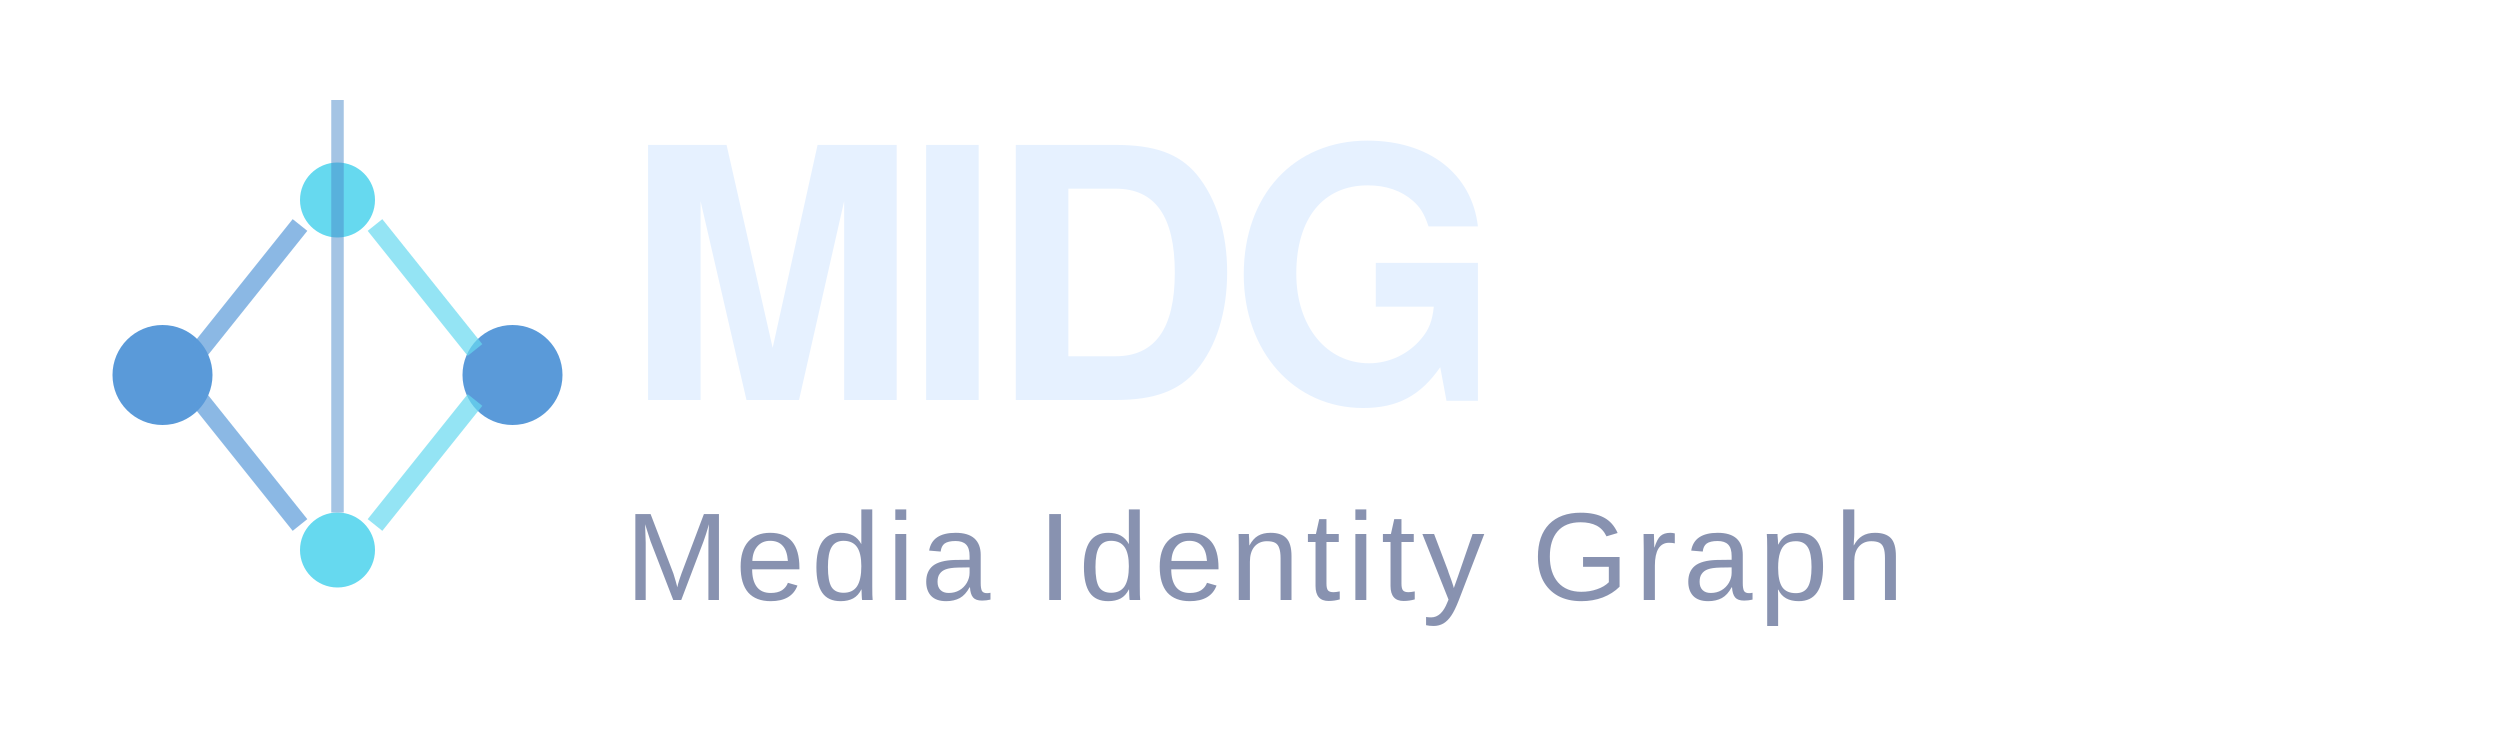
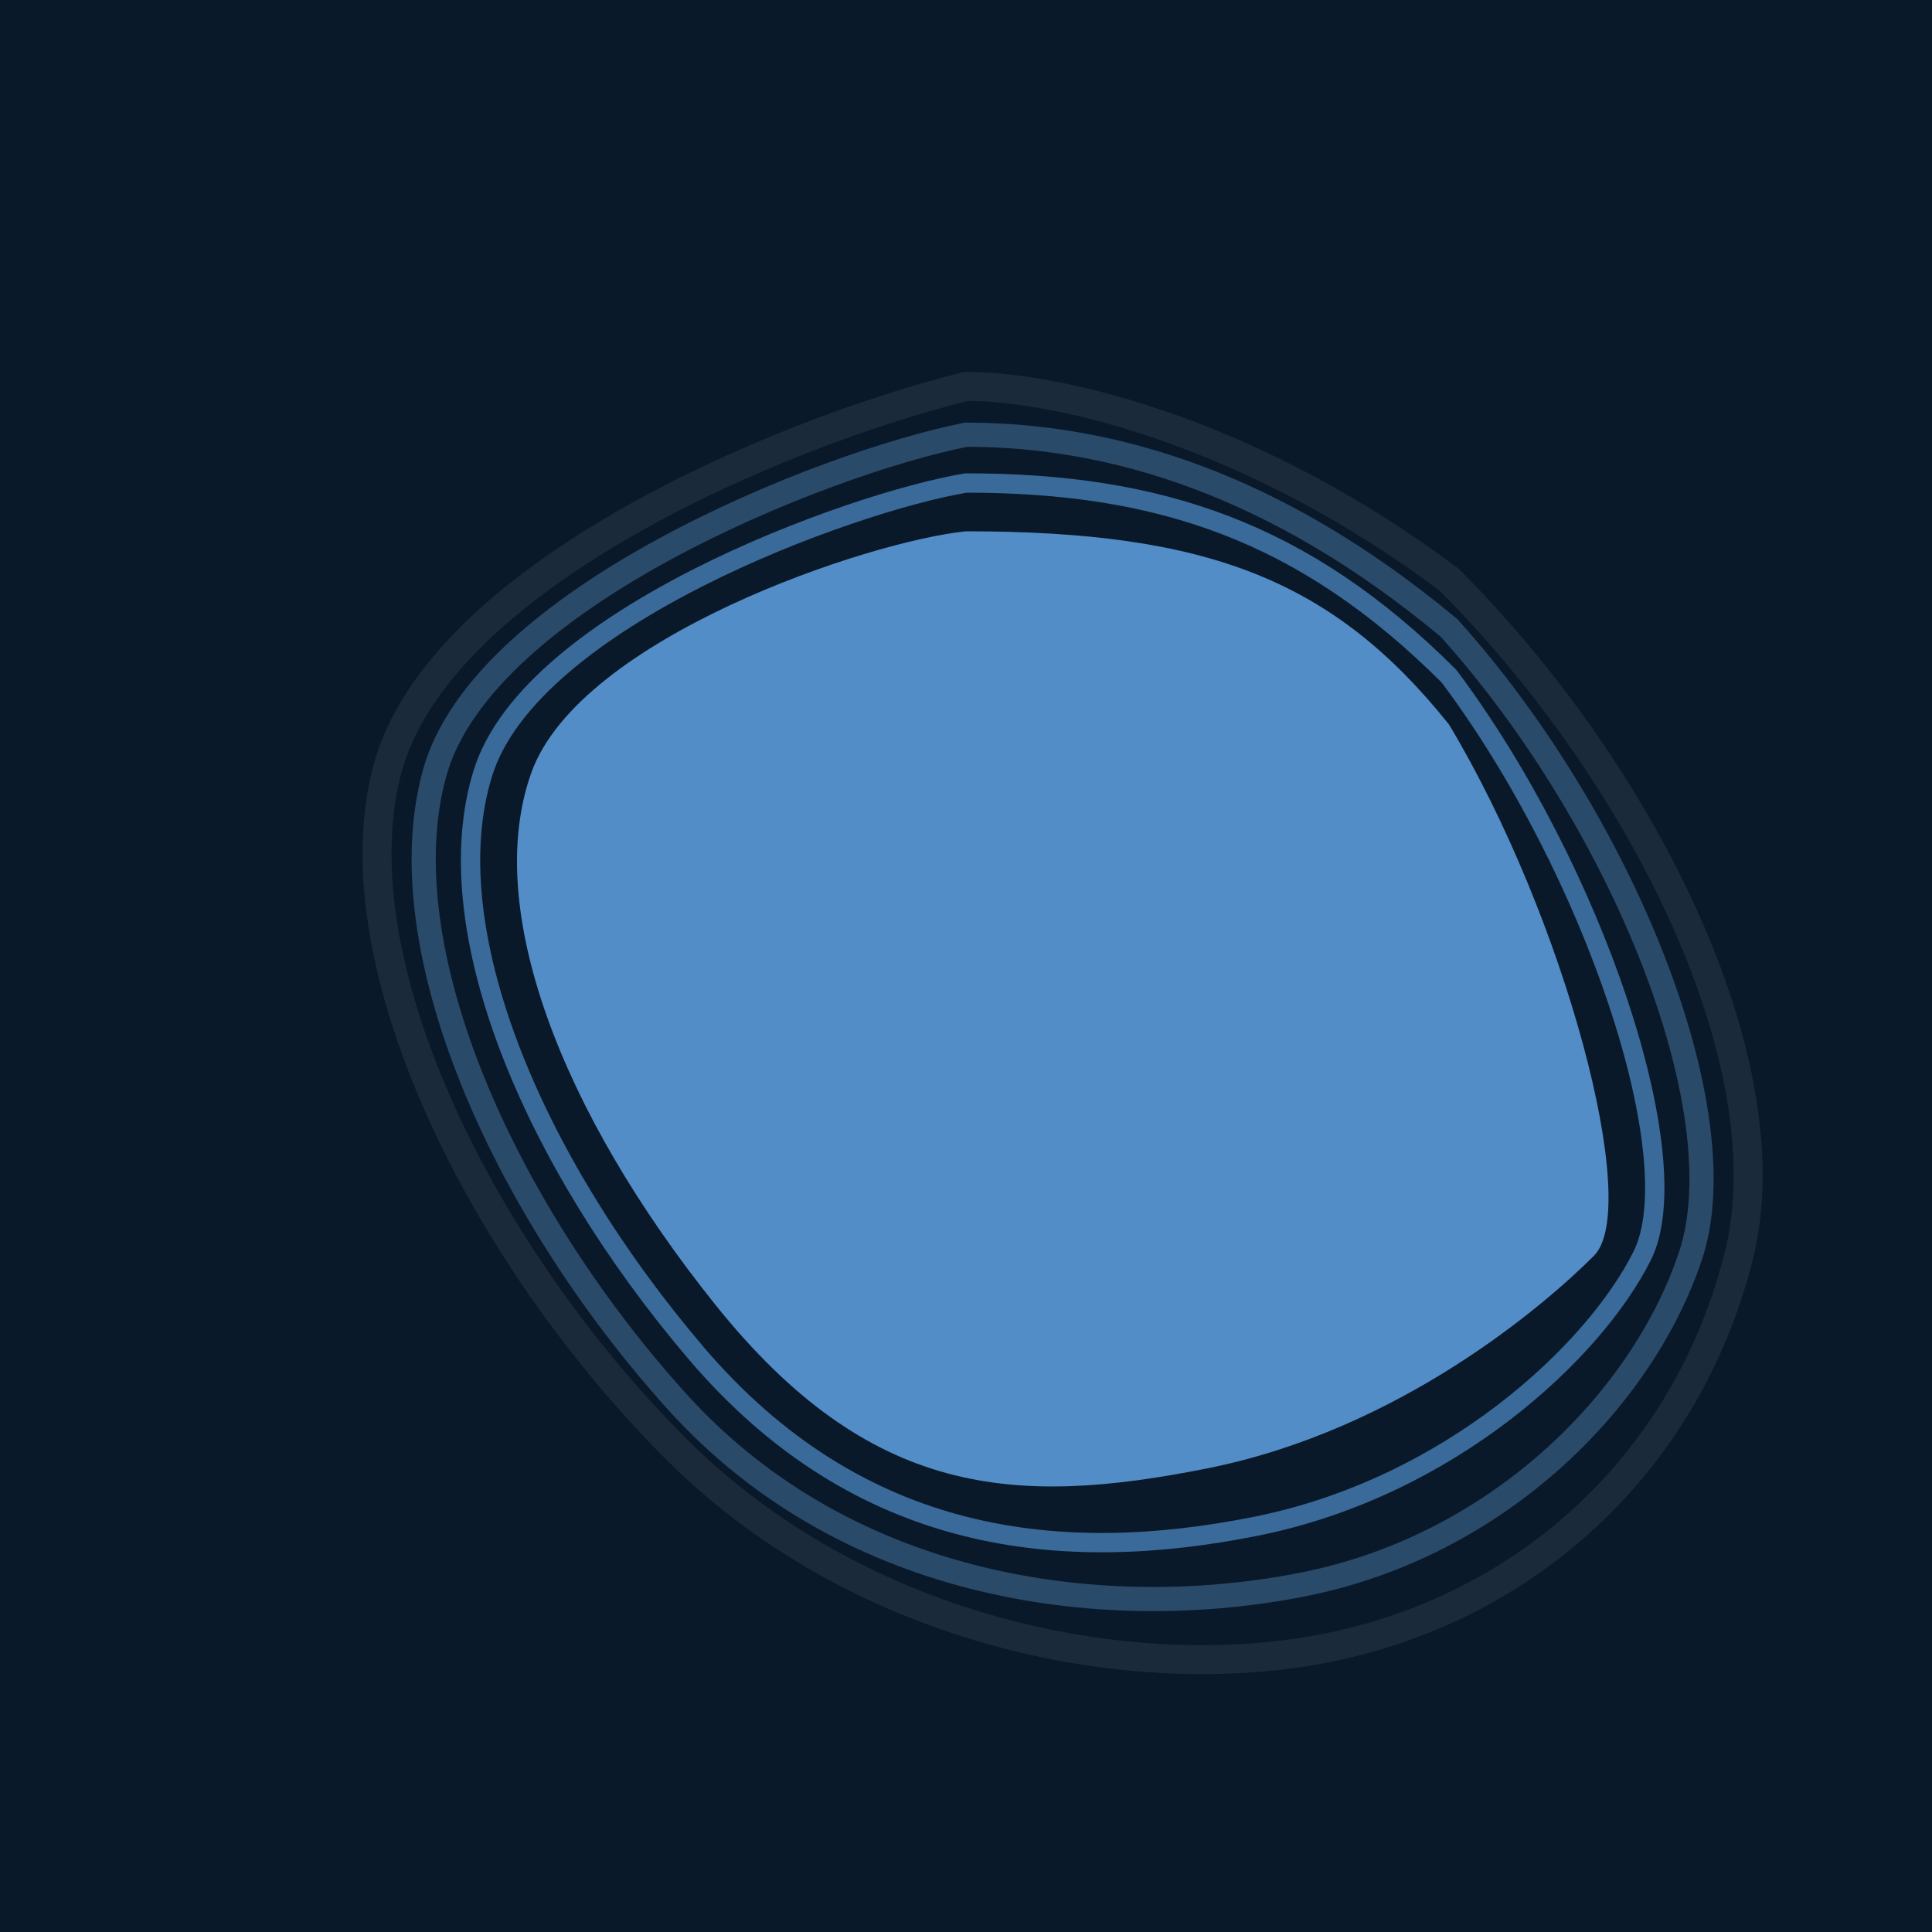
- <svg xmlns="http://www.w3.org/2000/svg" width="200" height="60" viewBox="0 0 200 60">
-   <rect width="200" height="60" fill="transparent" />
-   <g transform="translate(5, 8)">
-     <circle cx="8" cy="22" r="4" fill="#5a9ad9" />
-     <circle cx="22" cy="8" r="3" fill="#66d9ef" />
-     <circle cx="22" cy="36" r="3" fill="#66d9ef" />
-     <circle cx="36" cy="22" r="4" fill="#5a9ad9" />
-     <line x1="11" y1="20" x2="19" y2="10" stroke="#5a9ad9" stroke-width="1.5" opacity="0.7" />
-     <line x1="11" y1="24" x2="19" y2="34" stroke="#5a9ad9" stroke-width="1.5" opacity="0.7" />
-     <line x1="25" y1="10" x2="33" y2="20" stroke="#66d9ef" stroke-width="1.5" opacity="0.7" />
-     <line x1="25" y1="34" x2="33" y2="24" stroke="#66d9ef" stroke-width="1.5" opacity="0.7" />
-     <line x1="22" cy="11" x2="22" y2="33" stroke="#4a8ac9" stroke-width="1" opacity="0.5" />
-   </g>
-   <text x="50" y="32" font-family="Arial Black, Helvetica, sans-serif" font-size="28" font-weight="900" fill="#e6f1ff" letter-spacing="-1">MIDG</text>
-   <text x="50" y="48" font-family="Arial, Helvetica, sans-serif" font-size="10" fill="#8892b0" letter-spacing="0.5">Media Identity Graph</text>
+ <svg xmlns="http://www.w3.org/2000/svg" width="200" height="200" viewBox="0 0 200 200">
+   <rect width="200" height="200" fill="#0a1929" />
+   <path d="M100 40 C80 45, 45 60, 40 80 C35 100, 50 130, 70 150 C90 170, 120 175, 140 170 C160 165, 175 150, 180 130 C185 110, 170 80, 150 60 C130 45, 110 40, 100 40 Z" fill="none" stroke="#1a2a3a" stroke-width="3" />
+   <path d="M100 45 C85 48, 50 62, 45 80 C40 98, 52 125, 70 145 C88 165, 115 168, 135 164 C155 160, 170 145, 175 130 C180 115, 168 85, 150 65 C132 50, 115 45, 100 45 Z" fill="none" stroke="#2a4a6a" stroke-width="2.5" />
+   <path d="M100 50 C88 52, 55 64, 50 80 C45 96, 55 120, 72 140 C89 160, 110 162, 130 158 C150 154, 165 140, 170 130 C175 120, 165 90, 150 70 C135 55, 120 50, 100 50 Z" fill="none" stroke="#3a6a9a" stroke-width="2" />
+   <path d="M100 55 C90 56, 60 66, 55 80 C50 94, 58 115, 74 135 C90 155, 105 156, 125 152 C145 148, 160 135, 165 130 C170 125, 162 95, 150 75 C138 60, 125 55, 100 55 Z" fill="#5a9ad9" opacity="0.9" />
</svg>
